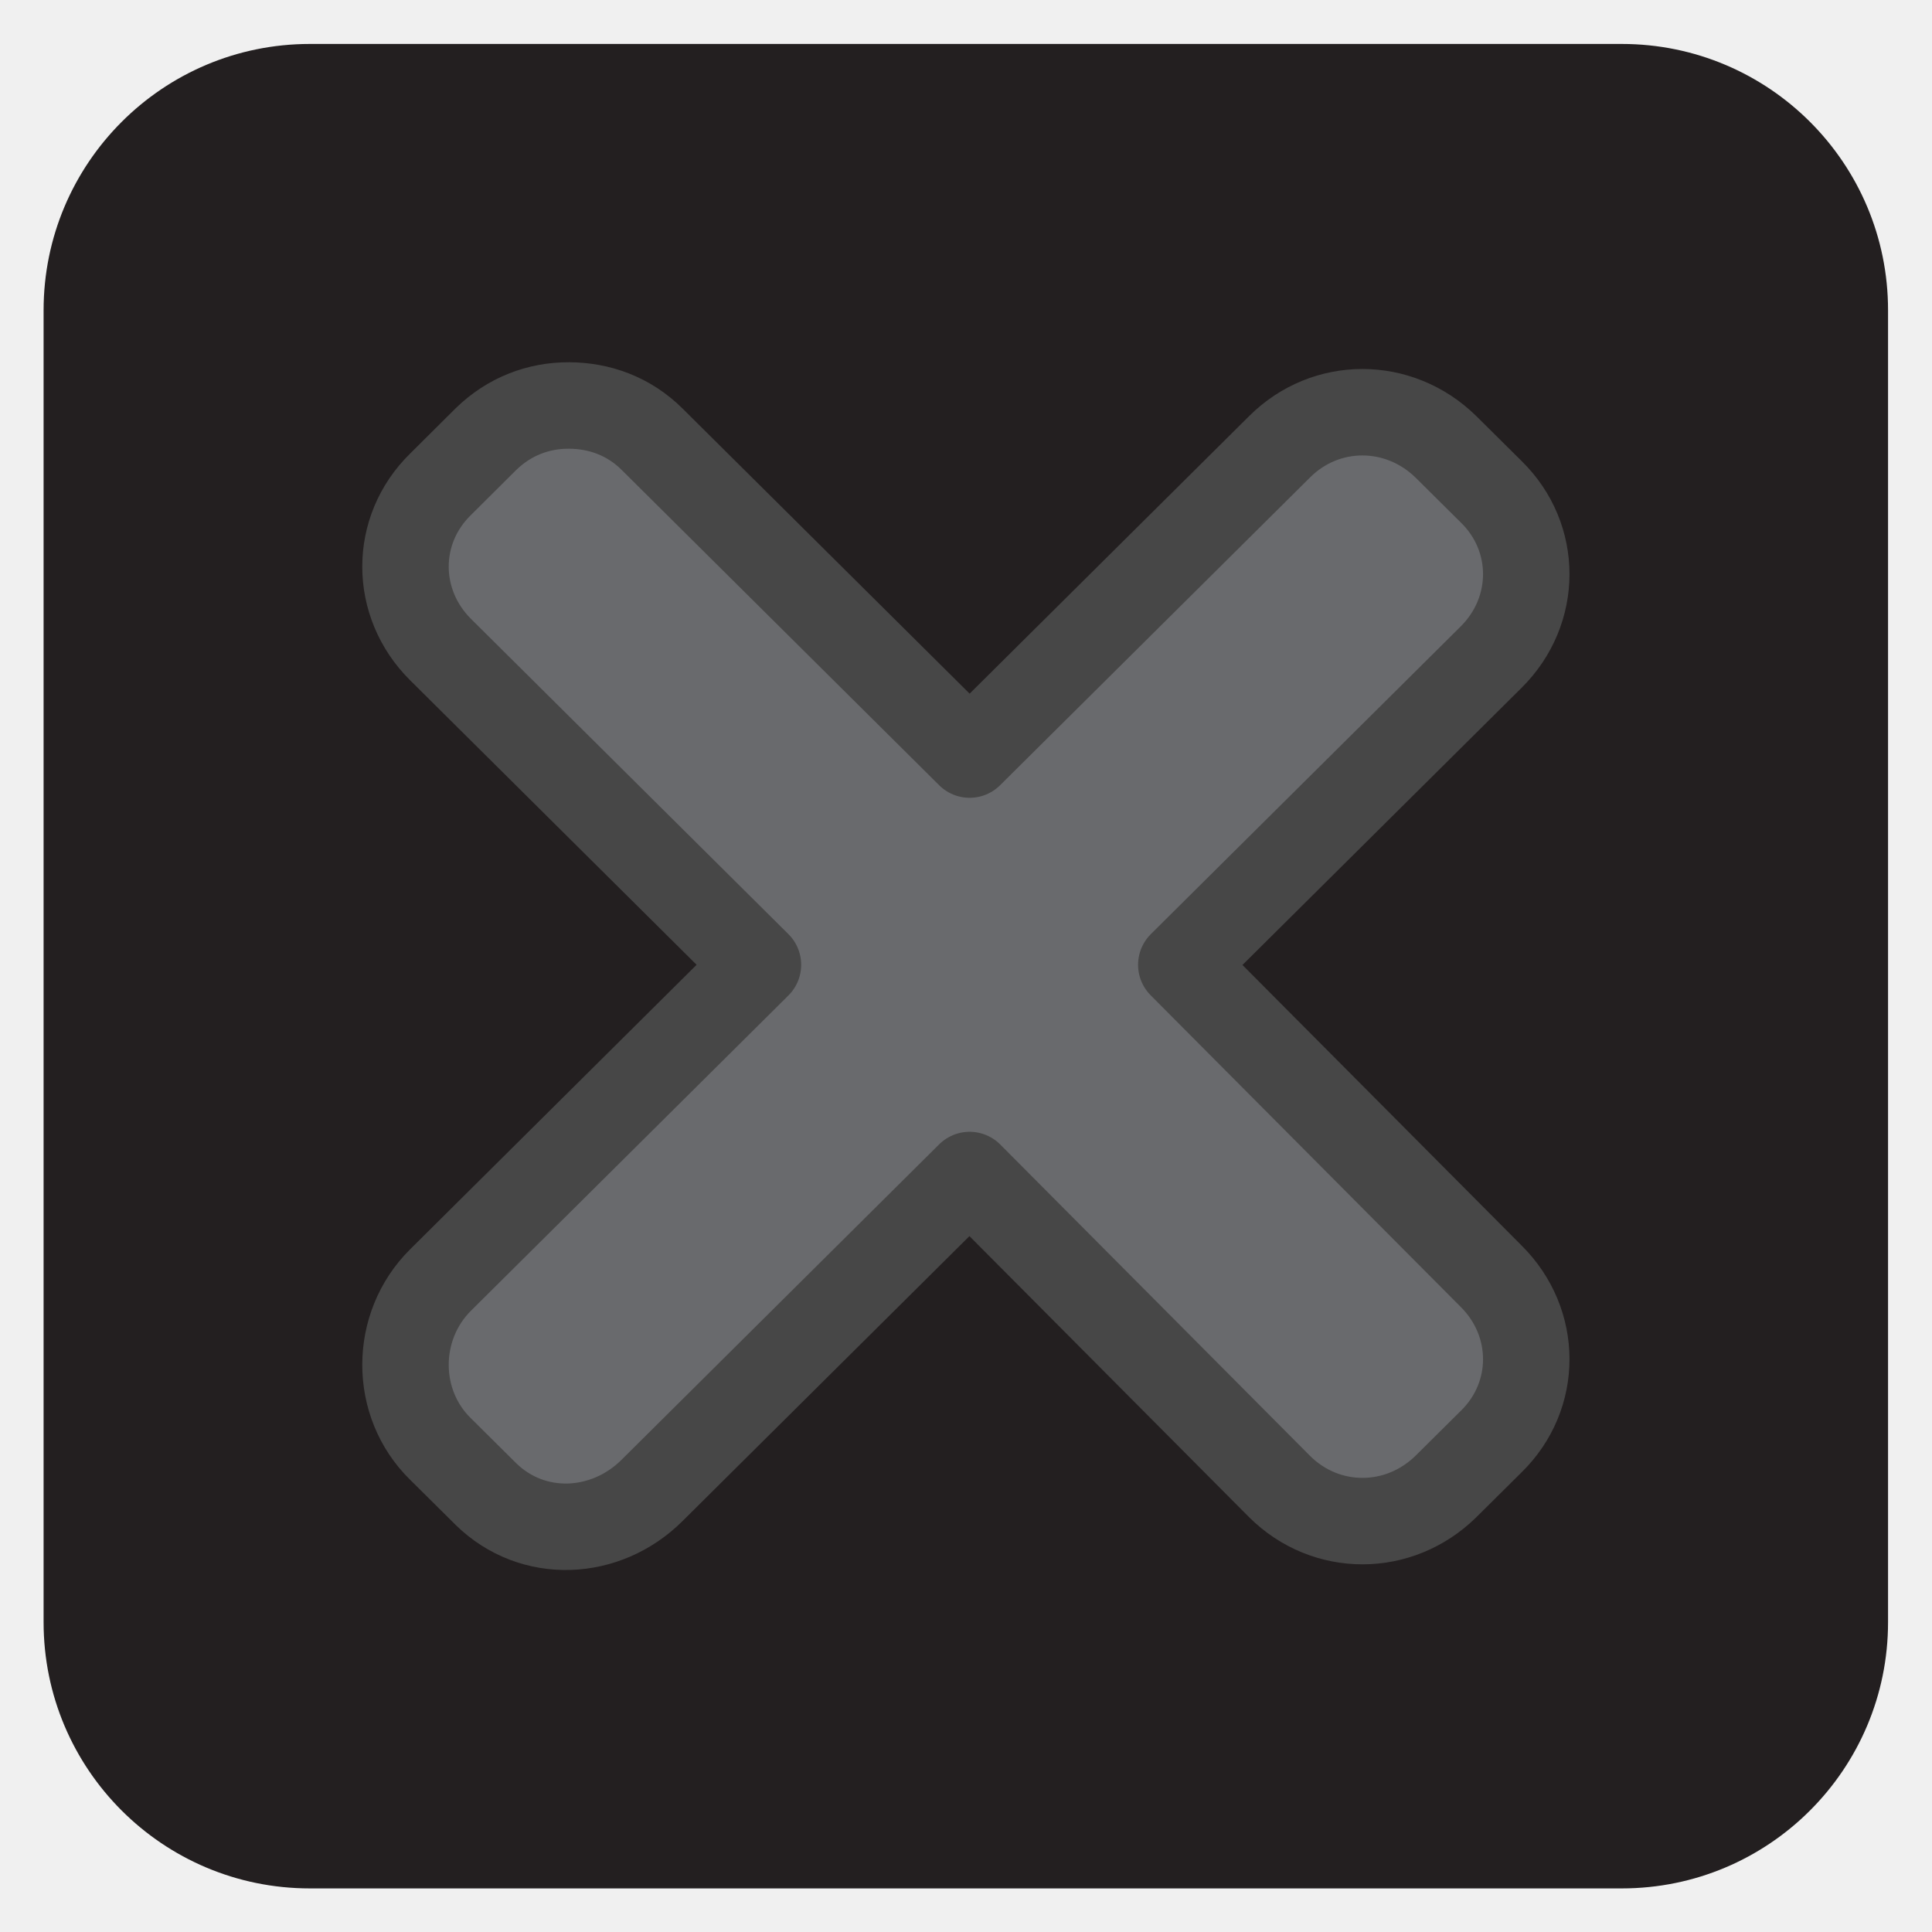
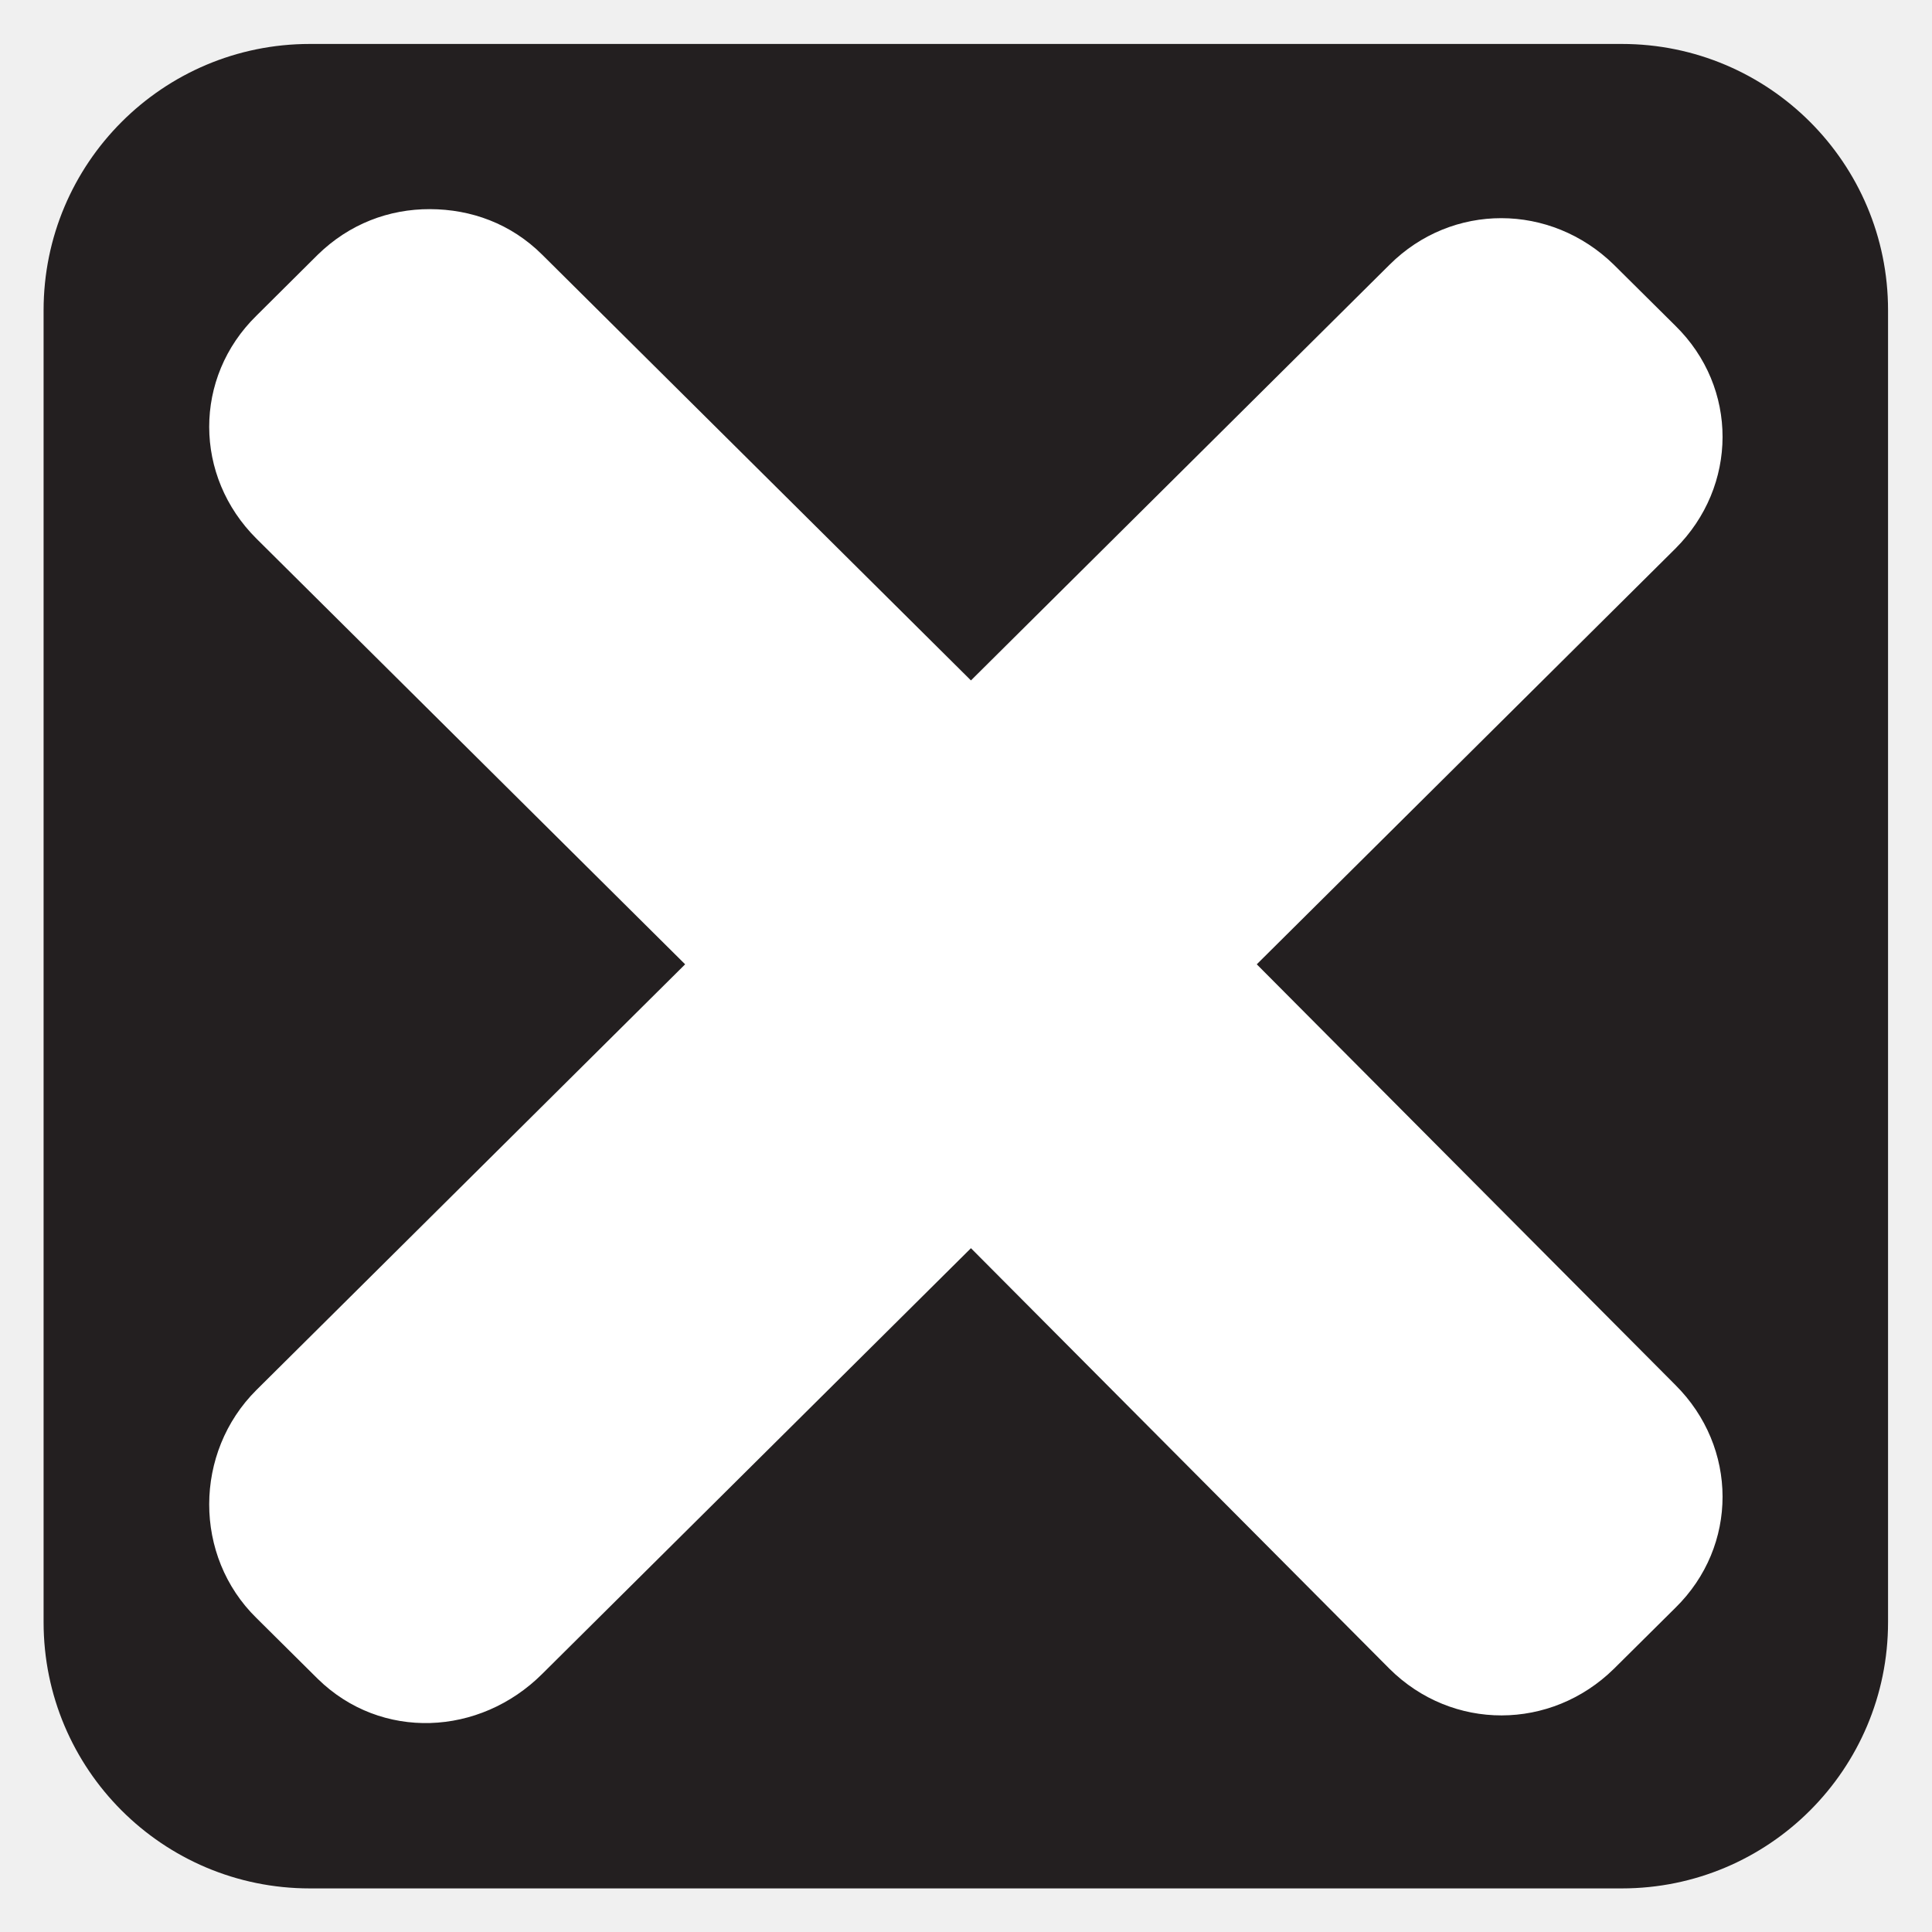
<svg xmlns="http://www.w3.org/2000/svg" version="1.1" id="svg1316" x="0px" y="0px" width="16px" height="16px" viewBox="0 0 16 16" enable-background="new 0 0 16 16" xml:space="preserve">
  <g id="layer1">
    <path id="rect3126" fill="#231F20" d="   M2.566,0.364h10.865c1.218,0,2.205,0.987,2.205,2.205v10.865c0,1.218-0.987,2.205-2.205,2.205H2.566   c-1.218,0-2.205-0.987-2.205-2.205V2.57C0.361,1.352,1.348,0.364,2.566,0.364z" />
    <path id="rect2038" fill="#FFFFFF" d="   M10.7,10.002L10.7,10.002c0.165,0,0.299,0.134,0.299,0.299v1.403c0,0.165-0.134,0.299-0.299,0.299l0,0   c-0.165,0-0.299-0.134-0.299-0.299v-1.403C10.401,10.136,10.535,10.002,10.7,10.002z" />
-     <path id="rect10058" fill="#696A6D" stroke="#474747" stroke-width="0.716" stroke-linecap="round" stroke-linejoin="round" d="   M4.712,3.358c-0.252-0.001-0.495,0.09-0.689,0.28L3.648,4.011c-0.388,0.38-0.385,0.985,0,1.368L6.277,7.99l-2.629,2.611   c-0.385,0.383-0.388,1.019,0,1.399l0.376,0.373c0.388,0.38,0.993,0.352,1.377-0.031L8.03,9.731l2.567,2.58   c0.385,0.383,0.99,0.38,1.377,0l0.376-0.373c0.388-0.38,0.385-0.985,0-1.368L9.783,7.99l2.567-2.549   c0.385-0.383,0.388-0.988,0-1.368L11.974,3.7c-0.388-0.38-0.993-0.383-1.377,0L8.03,6.249L5.401,3.638   C5.208,3.446,4.964,3.359,4.712,3.358z" />
+     <path id="rect10058" fill="#FFFFFF" d="   M3.561,1.732c-0.34-0.001-0.668,0.122-0.93,0.378L2.124,2.614c-0.524,0.513-0.52,1.33,0,1.847l3.55,3.525l-3.55,3.525   c-0.52,0.517-0.524,1.376,0,1.889l0.508,0.504c0.524,0.513,1.341,0.475,1.859-0.042l3.55-3.525l3.466,3.483   c0.52,0.517,1.337,0.513,1.859,0l0.508-0.504c0.524-0.513,0.52-1.33,0-1.847l-3.466-3.483l3.466-3.442   c0.52-0.517,0.524-1.334,0-1.847l-0.508-0.504c-0.524-0.513-1.341-0.517-1.859,0L8.041,5.635L4.491,2.11   C4.231,1.851,3.901,1.733,3.561,1.732z" />
  </g>
</svg>
